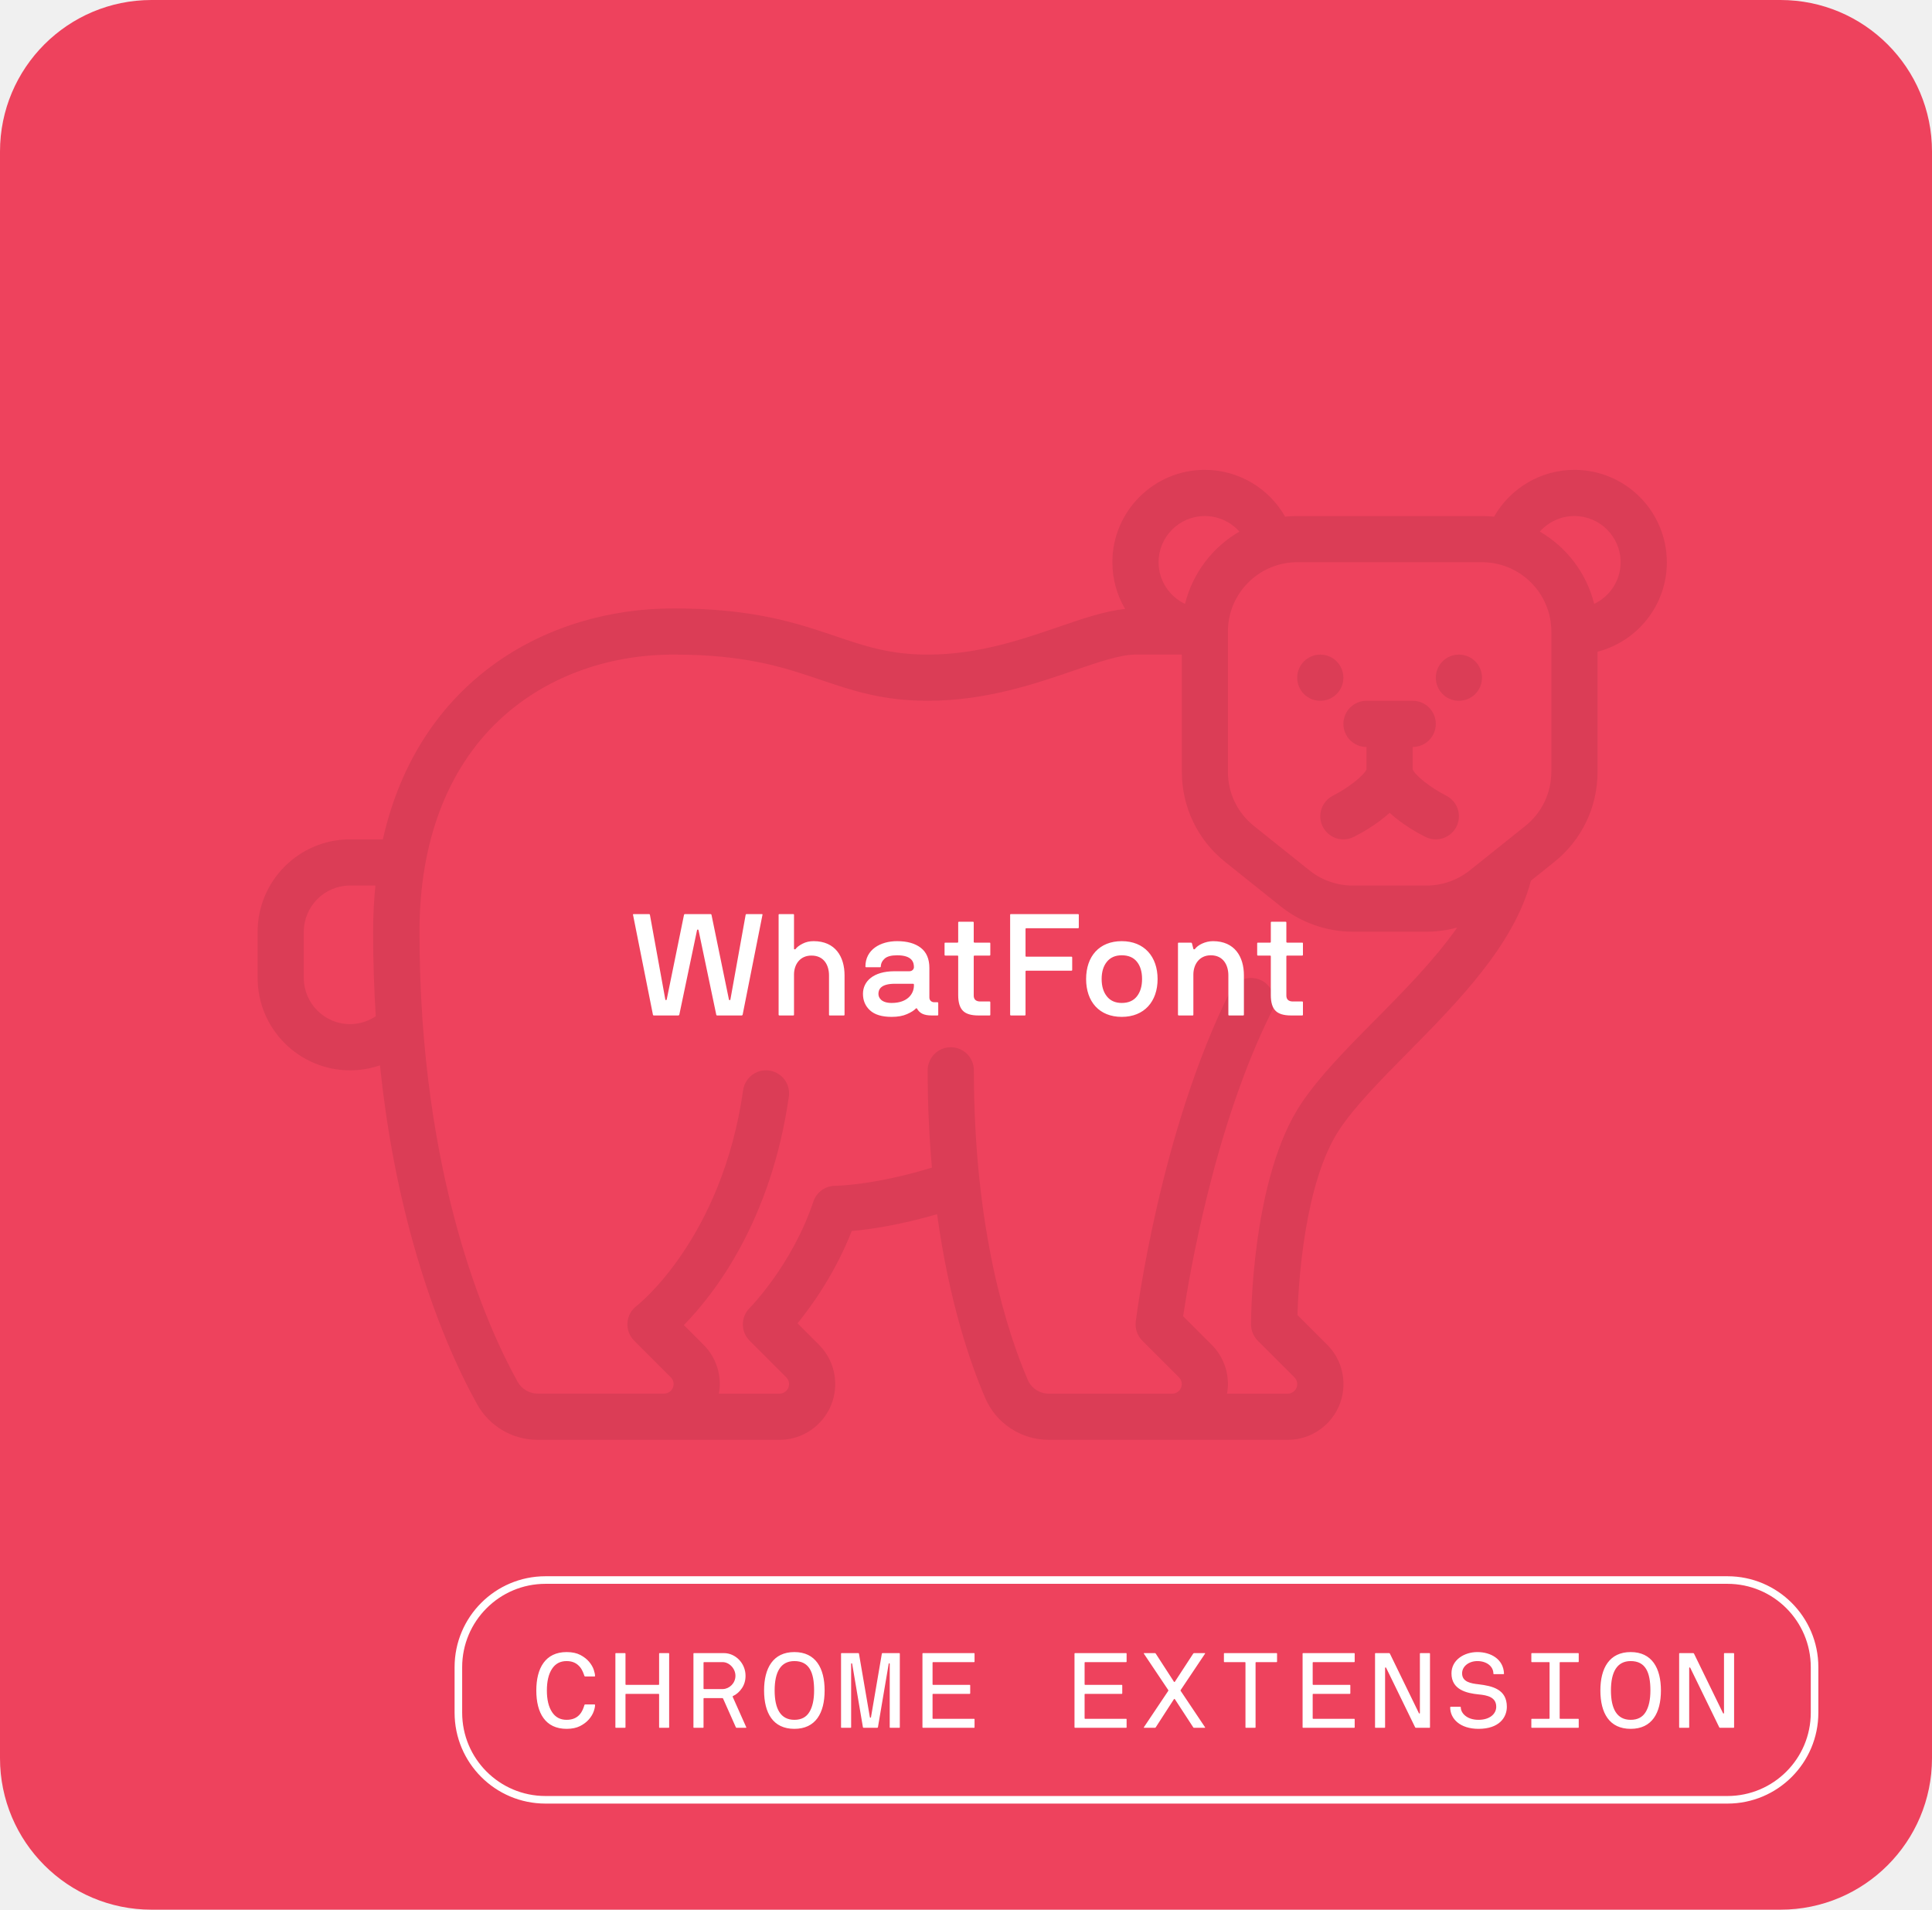
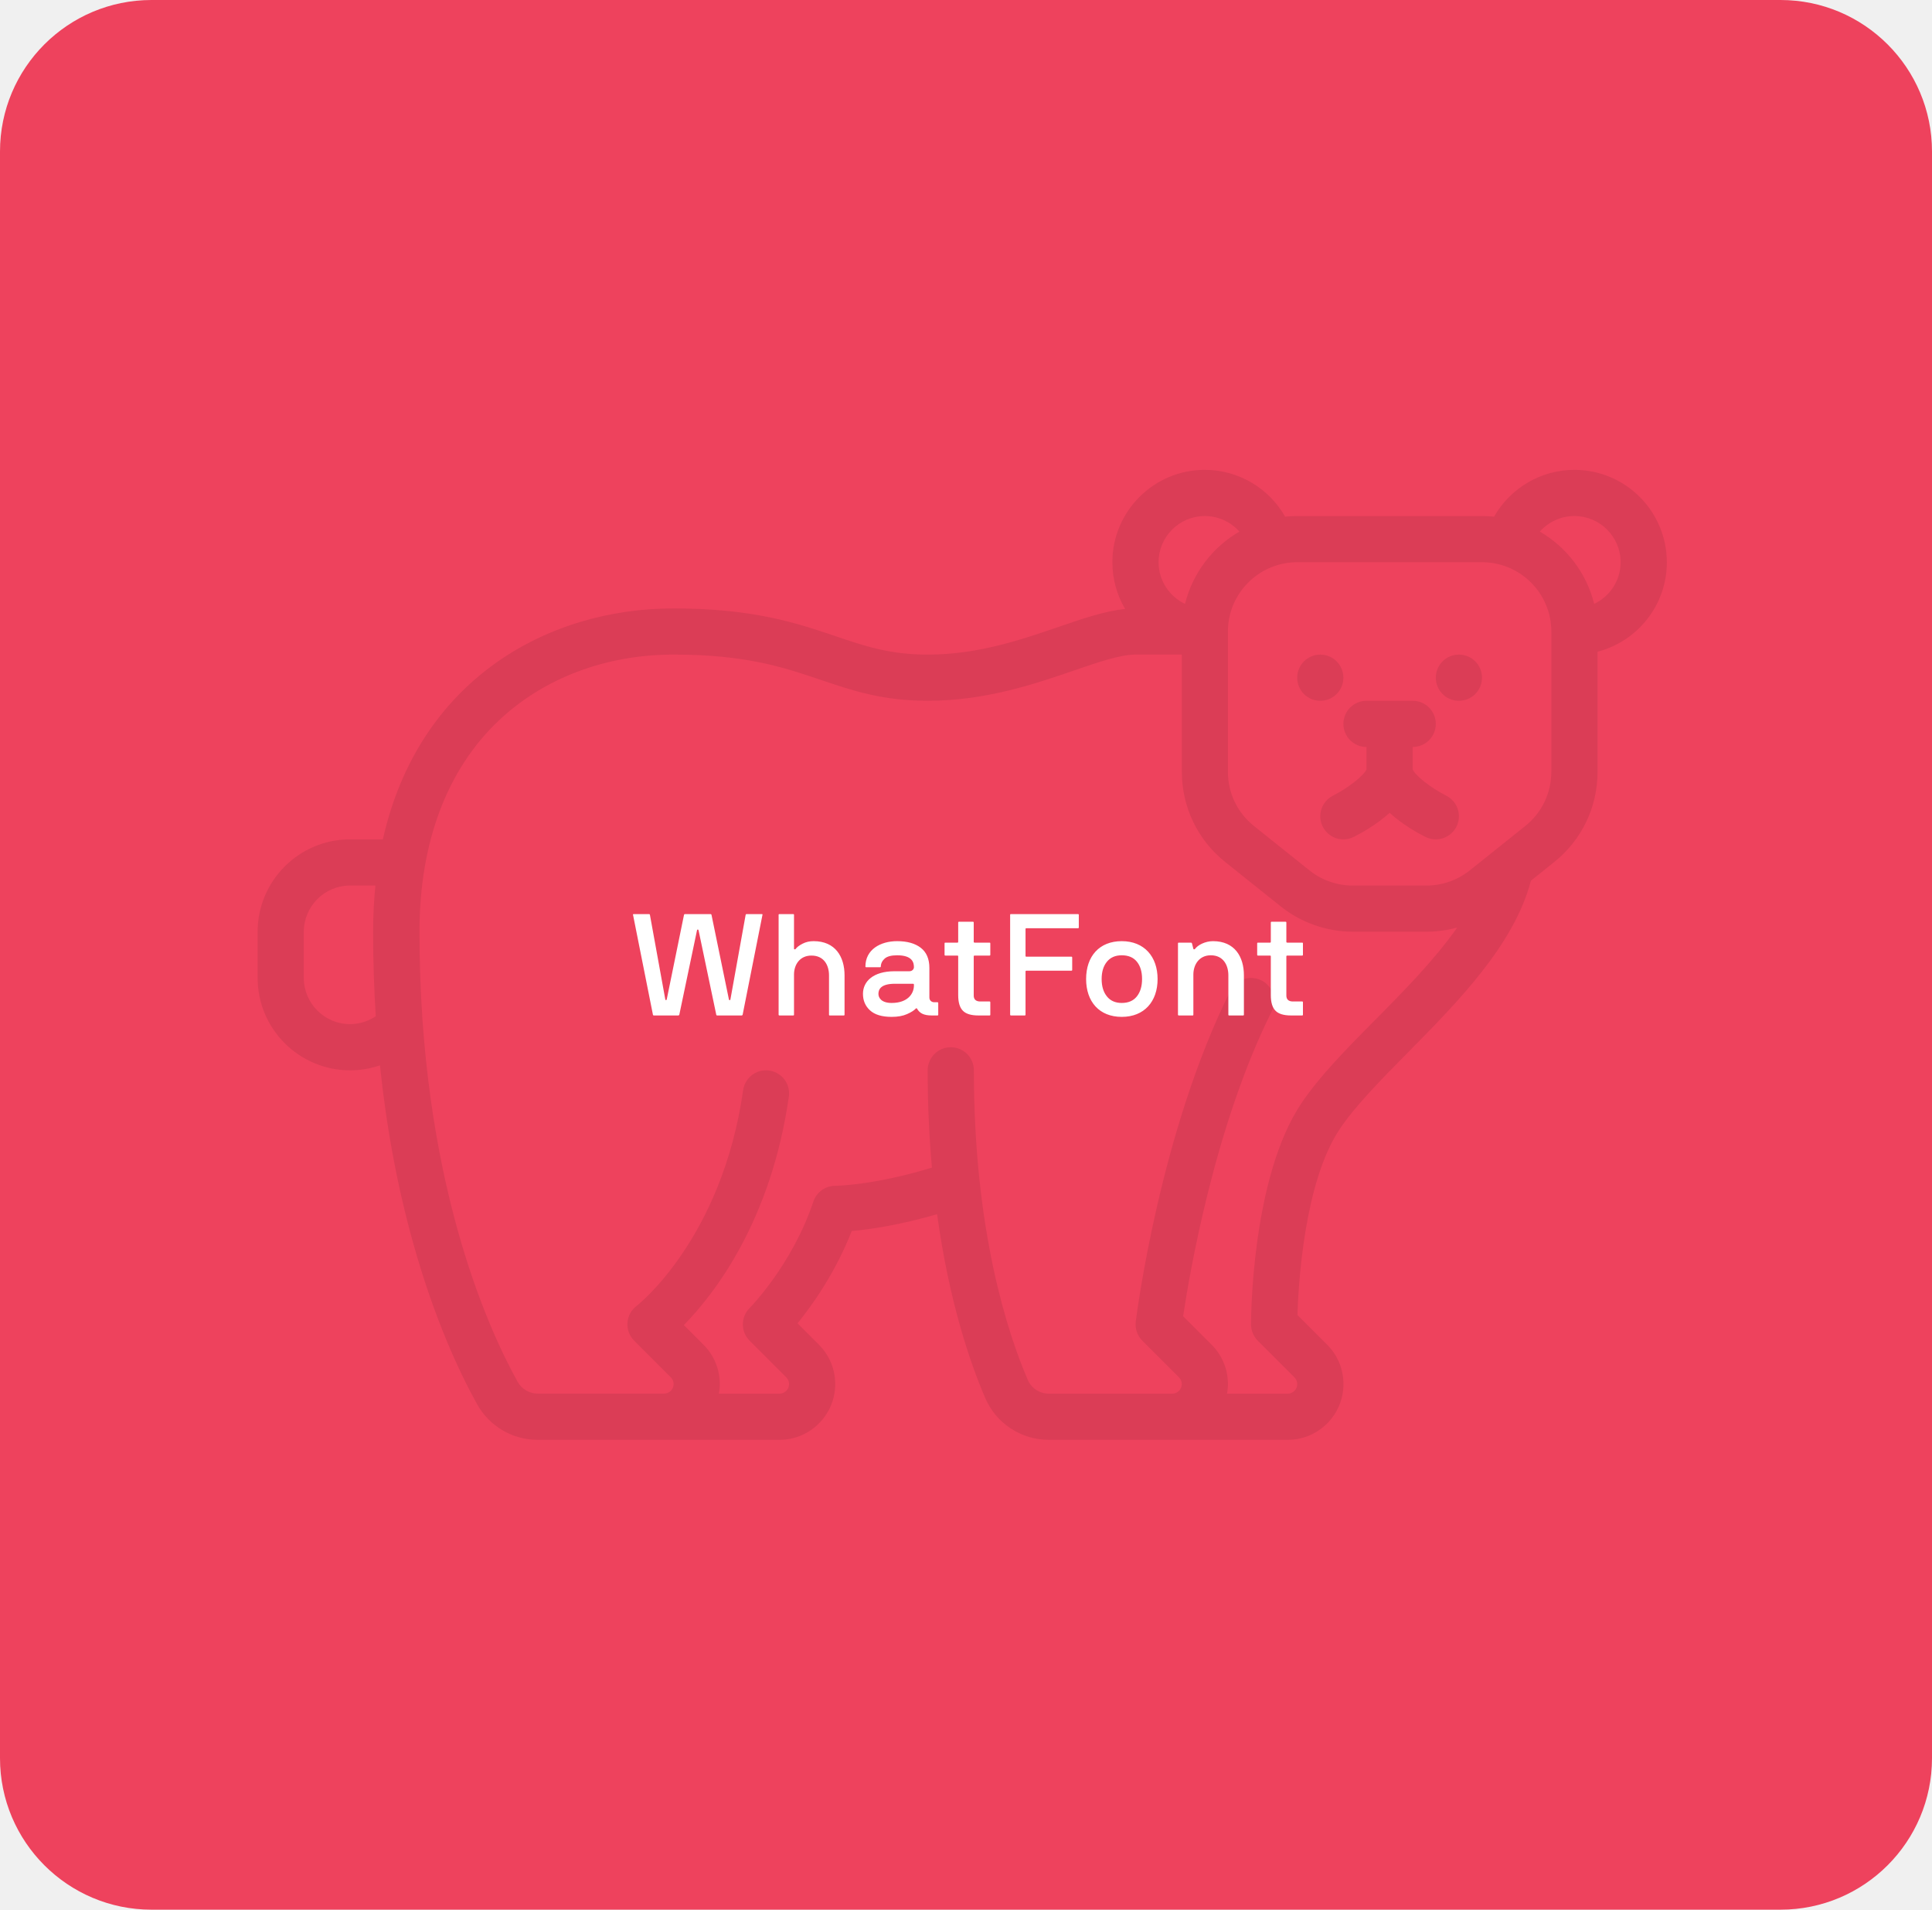
<svg xmlns="http://www.w3.org/2000/svg" width="255" height="252" viewBox="0 0 255 252" fill="none">
  <rect width="255" height="252" rx="20" fill="#EE425D" />
  <g clip-path="url(#clip0_2_74)">
    <path d="M220 74.191C220 67.467 214.527 62 207.803 62C203.371 62 199.338 64.415 197.2 68.179C196.678 68.126 196.144 68.095 195.607 68.095H171.213C170.676 68.095 170.146 68.126 169.62 68.179C167.482 64.415 163.449 62 159.016 62C152.293 62 146.82 67.467 146.82 74.191C146.82 76.442 147.433 78.549 148.504 80.358C145.848 80.625 142.982 81.608 139.734 82.72C134.733 84.434 129.066 86.381 122.43 86.381C117.452 86.381 114.132 85.257 110.29 83.954C105.214 82.236 99.462 80.286 88.889 80.286C72.122 80.286 55.23 89.813 50.534 110.762H46.2C39.477 110.762 34.004 116.229 34.004 122.952V129.048C34.004 135.771 39.477 141.238 46.2 141.238C47.557 141.238 48.888 141.013 50.149 140.583C50.999 148.754 52.451 156.568 54.506 163.935C57.345 174.126 60.684 181.192 62.986 185.322C64.595 188.21 67.651 190 70.971 190H102.877C106.936 190 110.237 186.701 110.237 182.644C110.237 180.678 109.471 178.83 108.08 177.44L105.263 174.625C107.245 172.183 110.268 167.924 112.417 162.446C114.7 162.24 118.645 161.688 123.684 160.225C125.292 171.916 128.109 180.004 130.042 184.488C131.482 187.836 134.779 190 138.438 190H169.959C174.018 190 177.319 186.701 177.319 182.644C177.319 180.678 176.553 178.83 175.162 177.44L171.244 173.528C171.373 169.402 172.155 155.992 176.805 149.025C178.859 145.947 182.247 142.51 185.838 138.876C192.409 132.221 199.845 124.686 202.063 116.213L205.135 113.756C208.771 110.85 210.856 106.51 210.856 101.859V86C216.112 84.644 220.004 79.867 220.004 74.194L220 74.191ZM46.197 135.143C42.835 135.143 40.098 132.408 40.098 129.048V122.952C40.098 119.592 42.835 116.857 46.197 116.857H49.551C49.353 118.808 49.246 120.834 49.246 122.952C49.246 126.731 49.364 130.446 49.597 134.099C48.594 134.773 47.416 135.143 46.197 135.143ZM159.016 68.095C160.796 68.095 162.447 68.872 163.583 70.149C160.049 72.198 157.412 75.627 156.409 79.691C154.347 78.712 152.918 76.617 152.918 74.191C152.918 70.831 155.655 68.095 159.016 68.095ZM181.493 134.594C177.693 138.442 174.102 142.08 171.728 145.646C165.191 155.444 165.119 173.981 165.119 174.766C165.119 175.55 165.439 176.35 166.01 176.922L170.847 181.756C171.087 181.996 171.217 182.312 171.217 182.648C171.217 183.345 170.649 183.909 169.955 183.909H161.955C162.027 183.497 162.073 183.078 162.073 182.648C162.073 180.682 161.307 178.834 159.916 177.444L156.158 173.688C156.973 168.225 160.305 148.545 167.851 133.463C168.057 133.051 168.175 132.59 168.175 132.099C168.175 130.415 166.811 129.051 165.126 129.051C163.933 129.051 162.9 129.737 162.401 130.739C153.128 149.276 150.033 173.371 149.907 174.389C149.789 175.322 150.113 176.255 150.776 176.922L155.613 181.756C155.853 181.996 155.982 182.312 155.982 182.648C155.982 183.345 155.415 183.909 154.721 183.909H138.446C137.226 183.909 136.128 183.192 135.652 182.084C132.995 175.909 128.54 162.392 128.54 141.242C128.54 139.558 127.175 138.194 125.491 138.194C123.806 138.194 122.441 139.558 122.441 141.242C122.441 145.859 122.651 150.133 123.002 154.076C115.36 156.423 110.29 156.48 110.245 156.48C108.934 156.48 107.767 157.318 107.352 158.564C104.585 166.865 98.993 172.56 98.94 172.61C97.751 173.798 97.751 175.73 98.94 176.918L103.777 181.752C104.017 181.992 104.146 182.309 104.146 182.644C104.146 183.341 103.578 183.905 102.885 183.905H94.885C94.957 183.493 95.003 183.074 95.003 182.644C95.003 180.678 94.237 178.83 92.845 177.44L90.261 174.857C94.275 170.758 101.772 161.139 104.116 144.716C104.135 144.575 104.15 144.43 104.15 144.286C104.15 142.602 102.786 141.238 101.101 141.238C99.565 141.238 98.296 142.377 98.086 143.855C95.273 163.539 84.132 172.248 84.029 172.324C83.32 172.853 82.878 173.665 82.817 174.545C82.753 175.425 83.077 176.29 83.702 176.914L88.538 181.749C88.778 181.989 88.908 182.305 88.908 182.64C88.908 183.337 88.34 183.901 87.647 183.901H70.987C69.881 183.901 68.864 183.307 68.33 182.354C64.431 175.356 55.367 155.562 55.367 122.949C55.367 111.181 58.992 101.539 65.845 95.07C71.783 89.467 79.974 86.377 88.908 86.377C98.479 86.377 103.498 88.08 108.35 89.722C112.524 91.135 116.461 92.472 122.449 92.472C130.103 92.472 136.552 90.259 141.735 88.484C145.028 87.352 147.875 86.377 149.892 86.377H155.99V101.851C155.99 106.507 158.075 110.842 161.711 113.749L169.041 119.608C171.735 121.76 175.116 122.945 178.565 122.945H188.304C189.668 122.945 191.025 122.754 192.333 122.396C189.36 126.64 185.285 130.77 181.519 134.583L181.493 134.594ZM204.754 101.855C204.754 104.648 203.504 107.25 201.32 108.994L193.994 114.853C192.378 116.145 190.347 116.857 188.281 116.857H178.543C176.473 116.857 174.445 116.145 172.829 114.853L165.504 108.994C163.323 107.25 162.069 104.648 162.069 101.855V83.333C162.069 78.293 166.174 74.191 171.217 74.191H195.61C200.653 74.191 204.758 78.293 204.758 83.333V101.855H204.754ZM210.41 79.691C209.408 75.627 206.77 72.198 203.237 70.149C204.373 68.869 206.023 68.095 207.803 68.095C211.165 68.095 213.902 70.831 213.902 74.191C213.902 76.617 212.469 78.712 210.41 79.691Z" fill="black" fill-opacity="0.08" />
    <path d="M192.557 92.476C194.241 92.476 195.607 91.112 195.607 89.429C195.607 87.745 194.241 86.381 192.557 86.381C190.873 86.381 189.508 87.745 189.508 89.429C189.508 91.112 190.873 92.476 192.557 92.476Z" fill="black" fill-opacity="0.08" />
    <path d="M174.262 92.476C175.946 92.476 177.311 91.112 177.311 89.429C177.311 87.745 175.946 86.381 174.262 86.381C172.578 86.381 171.213 87.745 171.213 89.429C171.213 91.112 172.578 92.476 174.262 92.476Z" fill="black" fill-opacity="0.08" />
    <path d="M190.873 104.99C188.91 104.008 186.76 102.316 186.459 101.528V98.571C188.144 98.571 189.508 97.208 189.508 95.524C189.508 93.84 188.144 92.476 186.459 92.476H180.361C178.676 92.476 177.311 93.84 177.311 95.524C177.311 97.208 178.676 98.571 180.361 98.571V101.516C180.075 102.293 177.918 103.996 175.947 104.987C174.948 105.49 174.262 106.518 174.262 107.714C174.262 109.398 175.627 110.762 177.311 110.762C177.803 110.762 178.264 110.644 178.676 110.438C179.617 109.97 181.657 108.853 183.41 107.261C185.163 108.857 187.202 109.97 188.144 110.442C188.555 110.644 189.017 110.762 189.508 110.762C191.193 110.762 192.557 109.398 192.557 107.714C192.557 106.522 191.871 105.49 190.873 104.99Z" fill="black" fill-opacity="0.08" />
  </g>
-   <rect x="60.5" y="208.5" width="179" height="29" rx="11.5" fill="#EE425D" />
-   <rect x="60.5" y="208.5" width="179" height="29" rx="11.5" stroke="white" />
-   <path d="M70.786 223.071C70.786 220.118 71.989 218.006 74.785 218.006C75.517 218.006 76.118 218.136 76.603 218.389C77.082 218.642 77.465 218.942 77.759 219.291C78.046 219.64 78.251 219.988 78.367 220.337C78.483 220.686 78.538 220.959 78.538 221.157C78.538 221.205 78.518 221.226 78.47 221.226H77.239C77.191 221.226 77.157 221.205 77.137 221.157C77.027 220.856 76.877 220.357 76.522 219.947C76.166 219.537 75.653 219.195 74.785 219.195C73.944 219.195 73.302 219.537 72.857 220.221C72.406 220.911 72.181 221.861 72.181 223.071C72.181 224.281 72.406 225.231 72.857 225.915C73.302 226.605 73.944 226.947 74.785 226.947C76.46 226.947 76.918 225.737 77.137 224.992C77.144 224.944 77.178 224.924 77.239 224.917H78.47C78.518 224.917 78.538 224.944 78.538 224.992C78.538 225.225 78.477 225.519 78.347 225.874C78.217 226.229 78.005 226.571 77.711 226.906C77.417 227.241 77.027 227.535 76.556 227.774C76.077 228.014 75.489 228.137 74.785 228.137C71.989 228.137 70.786 226.059 70.786 223.071ZM81.224 227.932V218.211C81.224 218.163 81.245 218.143 81.292 218.143H82.482C82.53 218.143 82.55 218.163 82.557 218.211V222.258C82.557 222.306 82.578 222.326 82.625 222.333H86.925C86.973 222.333 86.994 222.306 86.994 222.258V218.211C86.994 218.163 87.014 218.143 87.062 218.143H88.251C88.299 218.143 88.32 218.163 88.32 218.211V227.932C88.32 227.979 88.299 228 88.251 228H87.062C87.014 228 86.994 227.979 86.994 227.932V223.591C86.994 223.543 86.973 223.522 86.925 223.522H82.625C82.578 223.522 82.557 223.543 82.557 223.577V227.932C82.557 227.979 82.53 228 82.482 228H81.292C81.245 228 81.224 227.979 81.224 227.932ZM91.525 227.932V218.211C91.525 218.163 91.546 218.143 91.594 218.143H95.545C97.069 218.143 98.402 219.469 98.402 221.137C98.402 221.752 98.245 222.292 97.93 222.764C97.616 223.235 97.22 223.591 96.734 223.816C96.7 223.837 96.686 223.864 96.707 223.912L98.498 227.932C98.518 227.979 98.491 228 98.43 228H97.267C97.233 228 97.158 228.007 97.124 227.932L95.442 224.151C95.422 224.104 95.394 224.083 95.347 224.083H92.927C92.879 224.083 92.858 224.104 92.858 224.151V227.932C92.858 227.979 92.831 228 92.783 228H91.594C91.546 228 91.525 227.979 91.525 227.932ZM92.858 219.407V222.818C92.858 222.866 92.879 222.887 92.927 222.887H95.429C96.29 222.853 97.069 222.101 97.069 221.137C97.069 220.173 96.249 219.332 95.374 219.332H92.927C92.879 219.332 92.858 219.359 92.858 219.407ZM100.849 223.071C100.849 220.118 102.045 218.006 104.848 218.006C107.651 218.006 108.84 220.118 108.84 223.071C108.84 226.059 107.651 228.137 104.848 228.137C102.038 228.137 100.849 226.059 100.849 223.071ZM102.243 223.071C102.243 225.505 103.036 226.947 104.848 226.947C105.757 226.947 106.413 226.605 106.83 225.915C107.247 225.231 107.452 224.281 107.452 223.071C107.452 220.645 106.789 219.195 104.848 219.195C103.036 219.195 102.243 220.645 102.243 223.071ZM111.007 227.932V218.211C111.007 218.163 111.027 218.143 111.075 218.143H113.276C113.331 218.143 113.365 218.163 113.372 218.211L114.814 226.612C114.848 226.688 114.91 226.688 114.958 226.612L116.393 218.211C116.4 218.163 116.434 218.143 116.496 218.143H118.69C118.738 218.143 118.759 218.163 118.765 218.211V227.932C118.765 227.979 118.738 228 118.69 228H117.501C117.453 228 117.432 227.979 117.432 227.932V219.558C117.432 219.469 117.316 219.448 117.296 219.558L115.881 227.904C115.874 227.966 115.833 228 115.764 228H114.001C113.939 228 113.898 227.966 113.891 227.904L112.476 219.558C112.456 219.448 112.34 219.469 112.34 219.558V227.932C112.34 227.979 112.312 228 112.264 228H111.075C111.027 228 111.007 227.979 111.007 227.932ZM121.752 227.932V218.211C121.752 218.163 121.779 218.143 121.827 218.143H128.561C128.609 218.143 128.629 218.163 128.629 218.211V219.264C128.629 219.312 128.609 219.332 128.561 219.332H123.154C123.106 219.332 123.085 219.359 123.085 219.407V222.258C123.085 222.306 123.106 222.326 123.154 222.333H127.987C128.034 222.333 128.055 222.354 128.055 222.401V223.447C128.055 223.495 128.034 223.516 127.987 223.522H123.154C123.106 223.522 123.085 223.543 123.085 223.591V226.742C123.085 226.79 123.106 226.811 123.154 226.811H128.561C128.609 226.811 128.629 226.831 128.629 226.879V227.932C128.629 227.979 128.609 228 128.561 228H121.827C121.779 228 121.759 227.979 121.752 227.932ZM141.821 227.932V218.211C141.821 218.163 141.849 218.143 141.897 218.143H148.63C148.678 218.143 148.698 218.163 148.698 218.211V219.264C148.698 219.312 148.678 219.332 148.63 219.332H143.223C143.175 219.332 143.154 219.359 143.154 219.407V222.258C143.154 222.306 143.175 222.326 143.223 222.333H148.056C148.104 222.333 148.124 222.354 148.124 222.401V223.447C148.124 223.495 148.104 223.516 148.056 223.522H143.223C143.175 223.522 143.154 223.543 143.154 223.591V226.742C143.154 226.79 143.175 226.811 143.223 226.811H148.63C148.678 226.811 148.698 226.831 148.698 226.879V227.932C148.698 227.979 148.678 228 148.63 228H141.897C141.849 228 141.828 227.979 141.821 227.932ZM150.974 227.932L154.194 223.126C154.221 223.092 154.221 223.051 154.194 223.017L150.974 218.211C150.947 218.163 150.96 218.143 151.022 218.143H152.43C152.478 218.143 152.512 218.163 152.546 218.211L154.939 221.909C154.987 221.971 155.028 221.971 155.076 221.909L157.489 218.211C157.523 218.163 157.571 218.143 157.626 218.143H159.013C159.068 218.143 159.082 218.163 159.054 218.211L155.834 223.017C155.807 223.051 155.807 223.092 155.834 223.126L159.054 227.932C159.082 227.979 159.068 228 159.013 228H157.584C157.55 228 157.516 227.979 157.489 227.932L155.076 224.233C155.028 224.172 154.987 224.172 154.939 224.233C154.754 224.521 154.522 224.869 154.255 225.286C153.982 225.703 153.722 226.113 153.469 226.503C153.168 226.961 152.861 227.433 152.546 227.932C152.519 227.979 152.478 228 152.43 228H151.022C150.967 228 150.954 227.979 150.974 227.932ZM161.542 219.264V218.211C161.542 218.163 161.562 218.143 161.61 218.143H168.487C168.535 218.143 168.556 218.163 168.556 218.211V219.264C168.556 219.312 168.535 219.332 168.487 219.332H165.787C165.739 219.332 165.719 219.359 165.719 219.407V227.932C165.719 227.979 165.691 228 165.644 228H164.454C164.406 228 164.386 227.979 164.386 227.932V219.387C164.365 219.353 164.345 219.332 164.317 219.332H161.61C161.562 219.332 161.542 219.312 161.542 219.264ZM171.925 227.932V218.211C171.925 218.163 171.953 218.143 172 218.143H178.734C178.782 218.143 178.802 218.163 178.802 218.211V219.264C178.802 219.312 178.782 219.332 178.734 219.332H173.327C173.279 219.332 173.258 219.359 173.258 219.407V222.258C173.258 222.306 173.279 222.326 173.327 222.333H178.16C178.207 222.333 178.228 222.354 178.228 222.401V223.447C178.228 223.495 178.207 223.516 178.16 223.522H173.327C173.279 223.522 173.258 223.543 173.258 223.591V226.742C173.258 226.79 173.279 226.811 173.327 226.811H178.734C178.782 226.811 178.802 226.831 178.802 226.879V227.932C178.802 227.979 178.782 228 178.734 228H172C171.953 228 171.932 227.979 171.925 227.932ZM181.488 227.932V218.211C181.488 218.163 181.509 218.143 181.556 218.143H183.348C183.382 218.143 183.416 218.163 183.45 218.211L187.271 226.052C187.306 226.141 187.408 226.141 187.408 226.038V218.211C187.408 218.163 187.429 218.143 187.476 218.143H188.666C188.714 218.143 188.734 218.163 188.741 218.211V227.932C188.741 227.979 188.714 228 188.666 228H186.889C186.841 228 186.806 227.979 186.779 227.932L182.958 220.091C182.924 220.002 182.814 220.016 182.814 220.104V227.932C182.814 227.979 182.794 228 182.746 228H181.556C181.509 228 181.488 227.979 181.488 227.932ZM191.407 225.3C191.407 225.252 191.434 225.231 191.482 225.225H192.726C192.781 225.225 192.808 225.252 192.808 225.313C192.808 226.024 193.567 226.947 195.146 226.947C196.643 226.947 197.484 226.154 197.484 225.225C197.484 223.98 196.369 223.7 195.146 223.591C193.587 223.434 191.571 222.982 191.577 220.815C191.577 219.018 193.286 218.006 194.995 218.006C196.752 218.006 198.434 218.922 198.509 220.843C198.509 220.891 198.489 220.911 198.441 220.918H197.176C197.128 220.911 197.108 220.891 197.108 220.843C197.108 219.913 196.24 219.195 194.995 219.195C193.888 219.195 192.979 219.872 192.979 220.815C192.979 221.964 194.175 222.148 195.146 222.258C196.978 222.477 198.885 222.914 198.885 225.225C198.885 226.64 197.866 228.137 195.146 228.137C192.719 228.137 191.407 226.817 191.407 225.3ZM202.118 227.932V226.879C202.118 226.831 202.138 226.811 202.186 226.811H204.456C204.504 226.811 204.524 226.79 204.524 226.742V219.407C204.524 219.359 204.504 219.339 204.456 219.332H202.186C202.138 219.332 202.118 219.312 202.118 219.264V218.211C202.118 218.163 202.138 218.143 202.186 218.143H208.304C208.352 218.143 208.373 218.163 208.373 218.211V219.264C208.373 219.312 208.352 219.332 208.304 219.332H205.926C205.878 219.332 205.857 219.359 205.857 219.407V226.742C205.857 226.79 205.878 226.811 205.926 226.811H208.304C208.352 226.811 208.373 226.831 208.373 226.879V227.932C208.373 227.979 208.352 228 208.304 228H202.186C202.138 228 202.118 227.979 202.118 227.932ZM211.23 223.071C211.23 220.118 212.426 218.006 215.229 218.006C218.031 218.006 219.221 220.118 219.221 223.071C219.221 226.059 218.031 228.137 215.229 228.137C212.419 228.137 211.23 226.059 211.23 223.071ZM212.624 223.071C212.624 225.505 213.417 226.947 215.229 226.947C216.138 226.947 216.794 226.605 217.211 225.915C217.628 225.231 217.833 224.281 217.833 223.071C217.833 220.645 217.17 219.195 215.229 219.195C213.417 219.195 212.624 220.645 212.624 223.071ZM221.627 227.932V218.211C221.627 218.163 221.647 218.143 221.695 218.143H223.486C223.52 218.143 223.554 218.163 223.588 218.211L227.41 226.052C227.444 226.141 227.546 226.141 227.546 226.038V218.211C227.546 218.163 227.567 218.143 227.615 218.143H228.804C228.852 218.143 228.873 218.163 228.879 218.211V227.932C228.879 227.979 228.852 228 228.804 228H227.027C226.979 228 226.945 227.979 226.918 227.932L223.096 220.091C223.062 220.002 222.953 220.016 222.953 220.104V227.932C222.953 227.979 222.932 228 222.884 228H221.695C221.647 228 221.627 227.979 221.627 227.932Z" fill="white" />
  <path d="M86.18 133.907L83.555 120.733C83.527 120.659 83.564 120.622 83.648 120.622H85.689C85.726 120.622 85.754 120.65 85.781 120.715L87.813 131.894C87.841 132.015 87.971 131.996 87.999 131.894L90.281 120.715C90.309 120.65 90.346 120.622 90.392 120.622H93.797C93.843 120.622 93.88 120.65 93.908 120.715L96.209 131.894C96.237 132.015 96.376 132.015 96.404 131.894L98.417 120.715C98.445 120.65 98.473 120.622 98.51 120.622H100.542C100.625 120.622 100.662 120.659 100.634 120.733L98.018 133.907C97.99 133.972 97.953 134 97.898 134H94.65C94.586 134 94.549 133.972 94.539 133.907L92.201 122.756C92.174 122.635 92.025 122.617 91.997 122.756L89.659 133.907C89.632 133.972 89.585 134 89.52 134H86.31C86.236 134 86.19 133.972 86.18 133.907ZM102.767 133.907V120.715C102.767 120.65 102.805 120.622 102.87 120.622H104.706C104.771 120.622 104.799 120.65 104.799 120.715V125.187C104.799 125.307 104.966 125.298 105.013 125.224C105.189 124.982 105.495 124.75 105.931 124.528C106.358 124.305 106.84 124.194 107.388 124.194C110.264 124.194 111.47 126.263 111.47 128.703V133.907C111.47 133.972 111.442 134 111.377 134H109.512C109.447 134 109.419 133.972 109.419 133.907V128.703C109.419 127.413 108.788 126.096 107.1 126.096C105.569 126.096 104.799 127.292 104.799 128.601V133.907C104.799 133.972 104.771 134 104.706 134H102.87C102.805 134 102.777 133.972 102.767 133.907ZM113.9 131.152C113.9 129.482 115.282 128.165 118.065 128.165H120.023C120.431 128.165 120.626 127.858 120.626 127.636C120.626 127.051 120.459 126.059 118.408 126.059C117.638 126.059 117.091 126.207 116.766 126.495C116.442 126.782 116.265 127.135 116.256 127.543C116.256 127.608 116.228 127.636 116.163 127.636H114.317C114.252 127.636 114.224 127.608 114.224 127.543C114.224 125.307 116.2 124.194 118.408 124.194C119.726 124.194 120.765 124.481 121.526 125.066C122.286 125.65 122.667 126.541 122.667 127.729V131.625C122.667 131.987 122.917 132.256 123.325 132.256H123.743C123.808 132.256 123.836 132.284 123.836 132.349V133.907C123.836 133.972 123.808 134 123.743 134H122.982C121.915 134 121.377 133.694 121.043 133.109C120.997 133.035 120.941 133.026 120.876 133.091C120.635 133.341 120.245 133.592 119.707 133.824C119.169 134.065 118.492 134.186 117.685 134.186C116.404 134.186 115.458 133.898 114.837 133.332C114.215 132.766 113.9 132.033 113.9 131.152ZM115.941 131.152C115.941 131.681 116.349 132.349 117.685 132.349C119.818 132.349 120.626 131.115 120.626 130.048V129.918C120.626 129.853 120.598 129.825 120.533 129.816H118.121C116.247 129.816 115.941 130.567 115.941 131.152ZM124.67 126.003V124.481C124.67 124.417 124.698 124.389 124.763 124.389H126.377C126.442 124.389 126.47 124.352 126.47 124.287V121.726C126.47 121.661 126.497 121.633 126.562 121.633H128.427C128.492 121.633 128.52 121.661 128.52 121.726V124.287C128.52 124.352 128.557 124.379 128.622 124.389H130.617C130.682 124.389 130.709 124.417 130.709 124.481V126.003C130.709 126.068 130.682 126.096 130.617 126.096H128.622C128.557 126.096 128.529 126.124 128.52 126.188V131.375C128.52 131.857 128.789 132.154 129.383 132.154H130.617C130.682 132.154 130.709 132.191 130.709 132.256V133.907C130.709 133.972 130.682 134 130.617 134H129.132C128.167 134 127.481 133.787 127.082 133.369C126.674 132.952 126.47 132.274 126.47 131.319V126.188C126.47 126.124 126.442 126.096 126.377 126.096H124.763C124.698 126.096 124.67 126.068 124.67 126.003ZM133.325 133.907V120.715C133.325 120.65 133.362 120.622 133.427 120.622H142.296C142.361 120.622 142.389 120.65 142.389 120.715V122.394C142.389 122.459 142.361 122.487 142.296 122.487H135.459C135.394 122.487 135.366 122.515 135.357 122.561V126.151C135.357 126.216 135.394 126.244 135.459 126.244H141.424C141.489 126.244 141.517 126.281 141.517 126.346V127.998C141.517 128.062 141.489 128.09 141.424 128.09H135.459C135.394 128.09 135.366 128.118 135.357 128.183V133.907C135.357 133.972 135.329 134 135.264 134H133.427C133.362 134 133.334 133.972 133.325 133.907ZM143.353 129.194C143.353 126.198 145.088 124.194 148.057 124.194C151.025 124.194 152.788 126.235 152.788 129.194C152.788 132.163 151.025 134.186 148.057 134.186C145.078 134.186 143.353 132.163 143.353 129.194ZM145.403 129.194C145.403 130.15 145.635 130.911 146.099 131.486C146.554 132.061 147.212 132.349 148.057 132.349C148.929 132.349 149.597 132.061 150.051 131.486C150.506 130.911 150.738 130.15 150.738 129.194C150.738 128.239 150.515 127.478 150.06 126.912C149.606 126.346 148.938 126.059 148.057 126.059C147.212 126.059 146.554 126.346 146.099 126.912C145.635 127.478 145.403 128.239 145.403 129.194ZM155.478 133.907V124.481C155.478 124.417 155.515 124.389 155.58 124.389H157.194C157.259 124.389 157.296 124.417 157.324 124.481L157.509 125.205C157.556 125.326 157.676 125.27 157.723 125.224C158.094 124.704 159.077 124.194 160.098 124.194C162.974 124.194 164.18 126.263 164.18 128.703V133.907C164.18 133.972 164.152 134 164.087 134H162.222C162.157 134 162.129 133.972 162.129 133.907V128.703C162.129 127.413 161.499 126.059 159.81 126.059C158.279 126.059 157.509 127.292 157.509 128.601V133.907C157.509 133.972 157.482 134 157.417 134H155.58C155.515 134 155.487 133.972 155.478 133.907ZM165.932 126.003V124.481C165.932 124.417 165.96 124.389 166.025 124.389H167.639C167.704 124.389 167.732 124.352 167.732 124.287V121.726C167.732 121.661 167.76 121.633 167.825 121.633H169.69C169.755 121.633 169.783 121.661 169.783 121.726V124.287C169.783 124.352 169.82 124.379 169.885 124.389H171.879C171.944 124.389 171.972 124.417 171.972 124.481V126.003C171.972 126.068 171.944 126.096 171.879 126.096H169.885C169.82 126.096 169.792 126.124 169.783 126.188V131.375C169.783 131.857 170.052 132.154 170.645 132.154H171.879C171.944 132.154 171.972 132.191 171.972 132.256V133.907C171.972 133.972 171.944 134 171.879 134H170.395C169.43 134 168.743 133.787 168.345 133.369C167.936 132.952 167.732 132.274 167.732 131.319V126.188C167.732 126.124 167.704 126.096 167.639 126.096H166.025C165.96 126.096 165.932 126.068 165.932 126.003Z" fill="white" />
  <defs>
    <clipPath id="clip0_2_74">
      <rect width="186" height="128" fill="white" transform="translate(34 62)" />
    </clipPath>
  </defs>
</svg>
